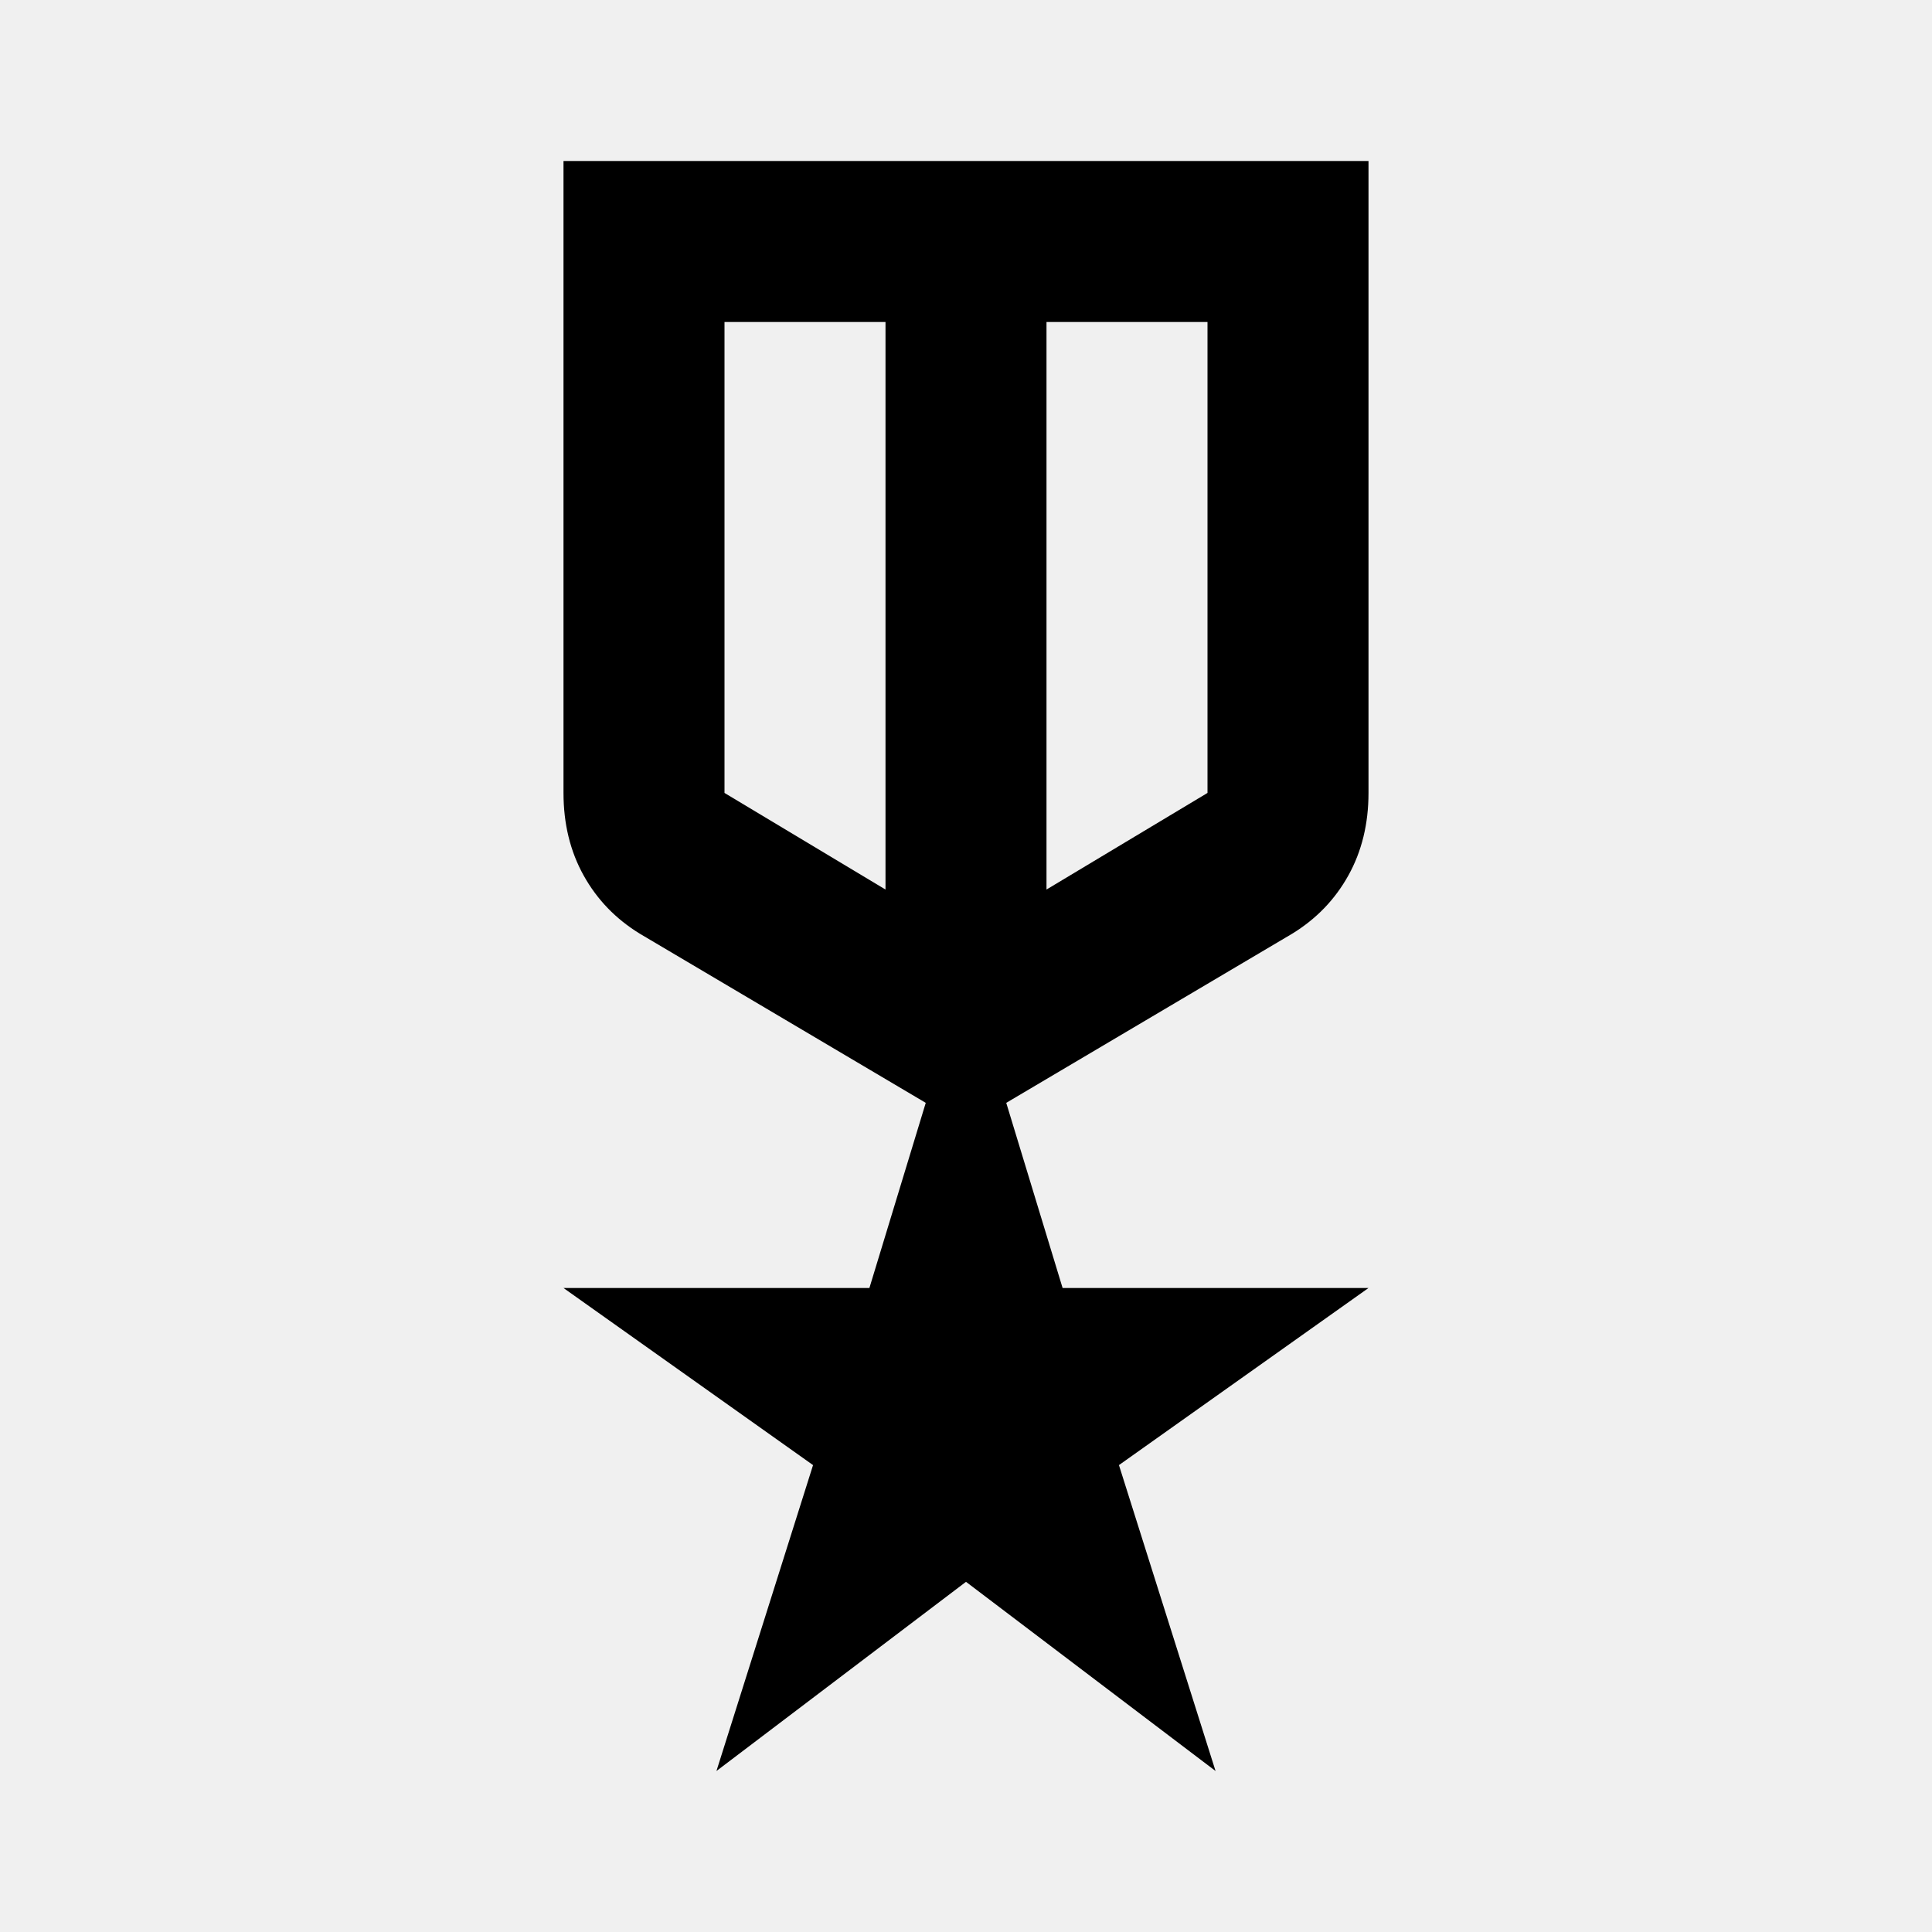
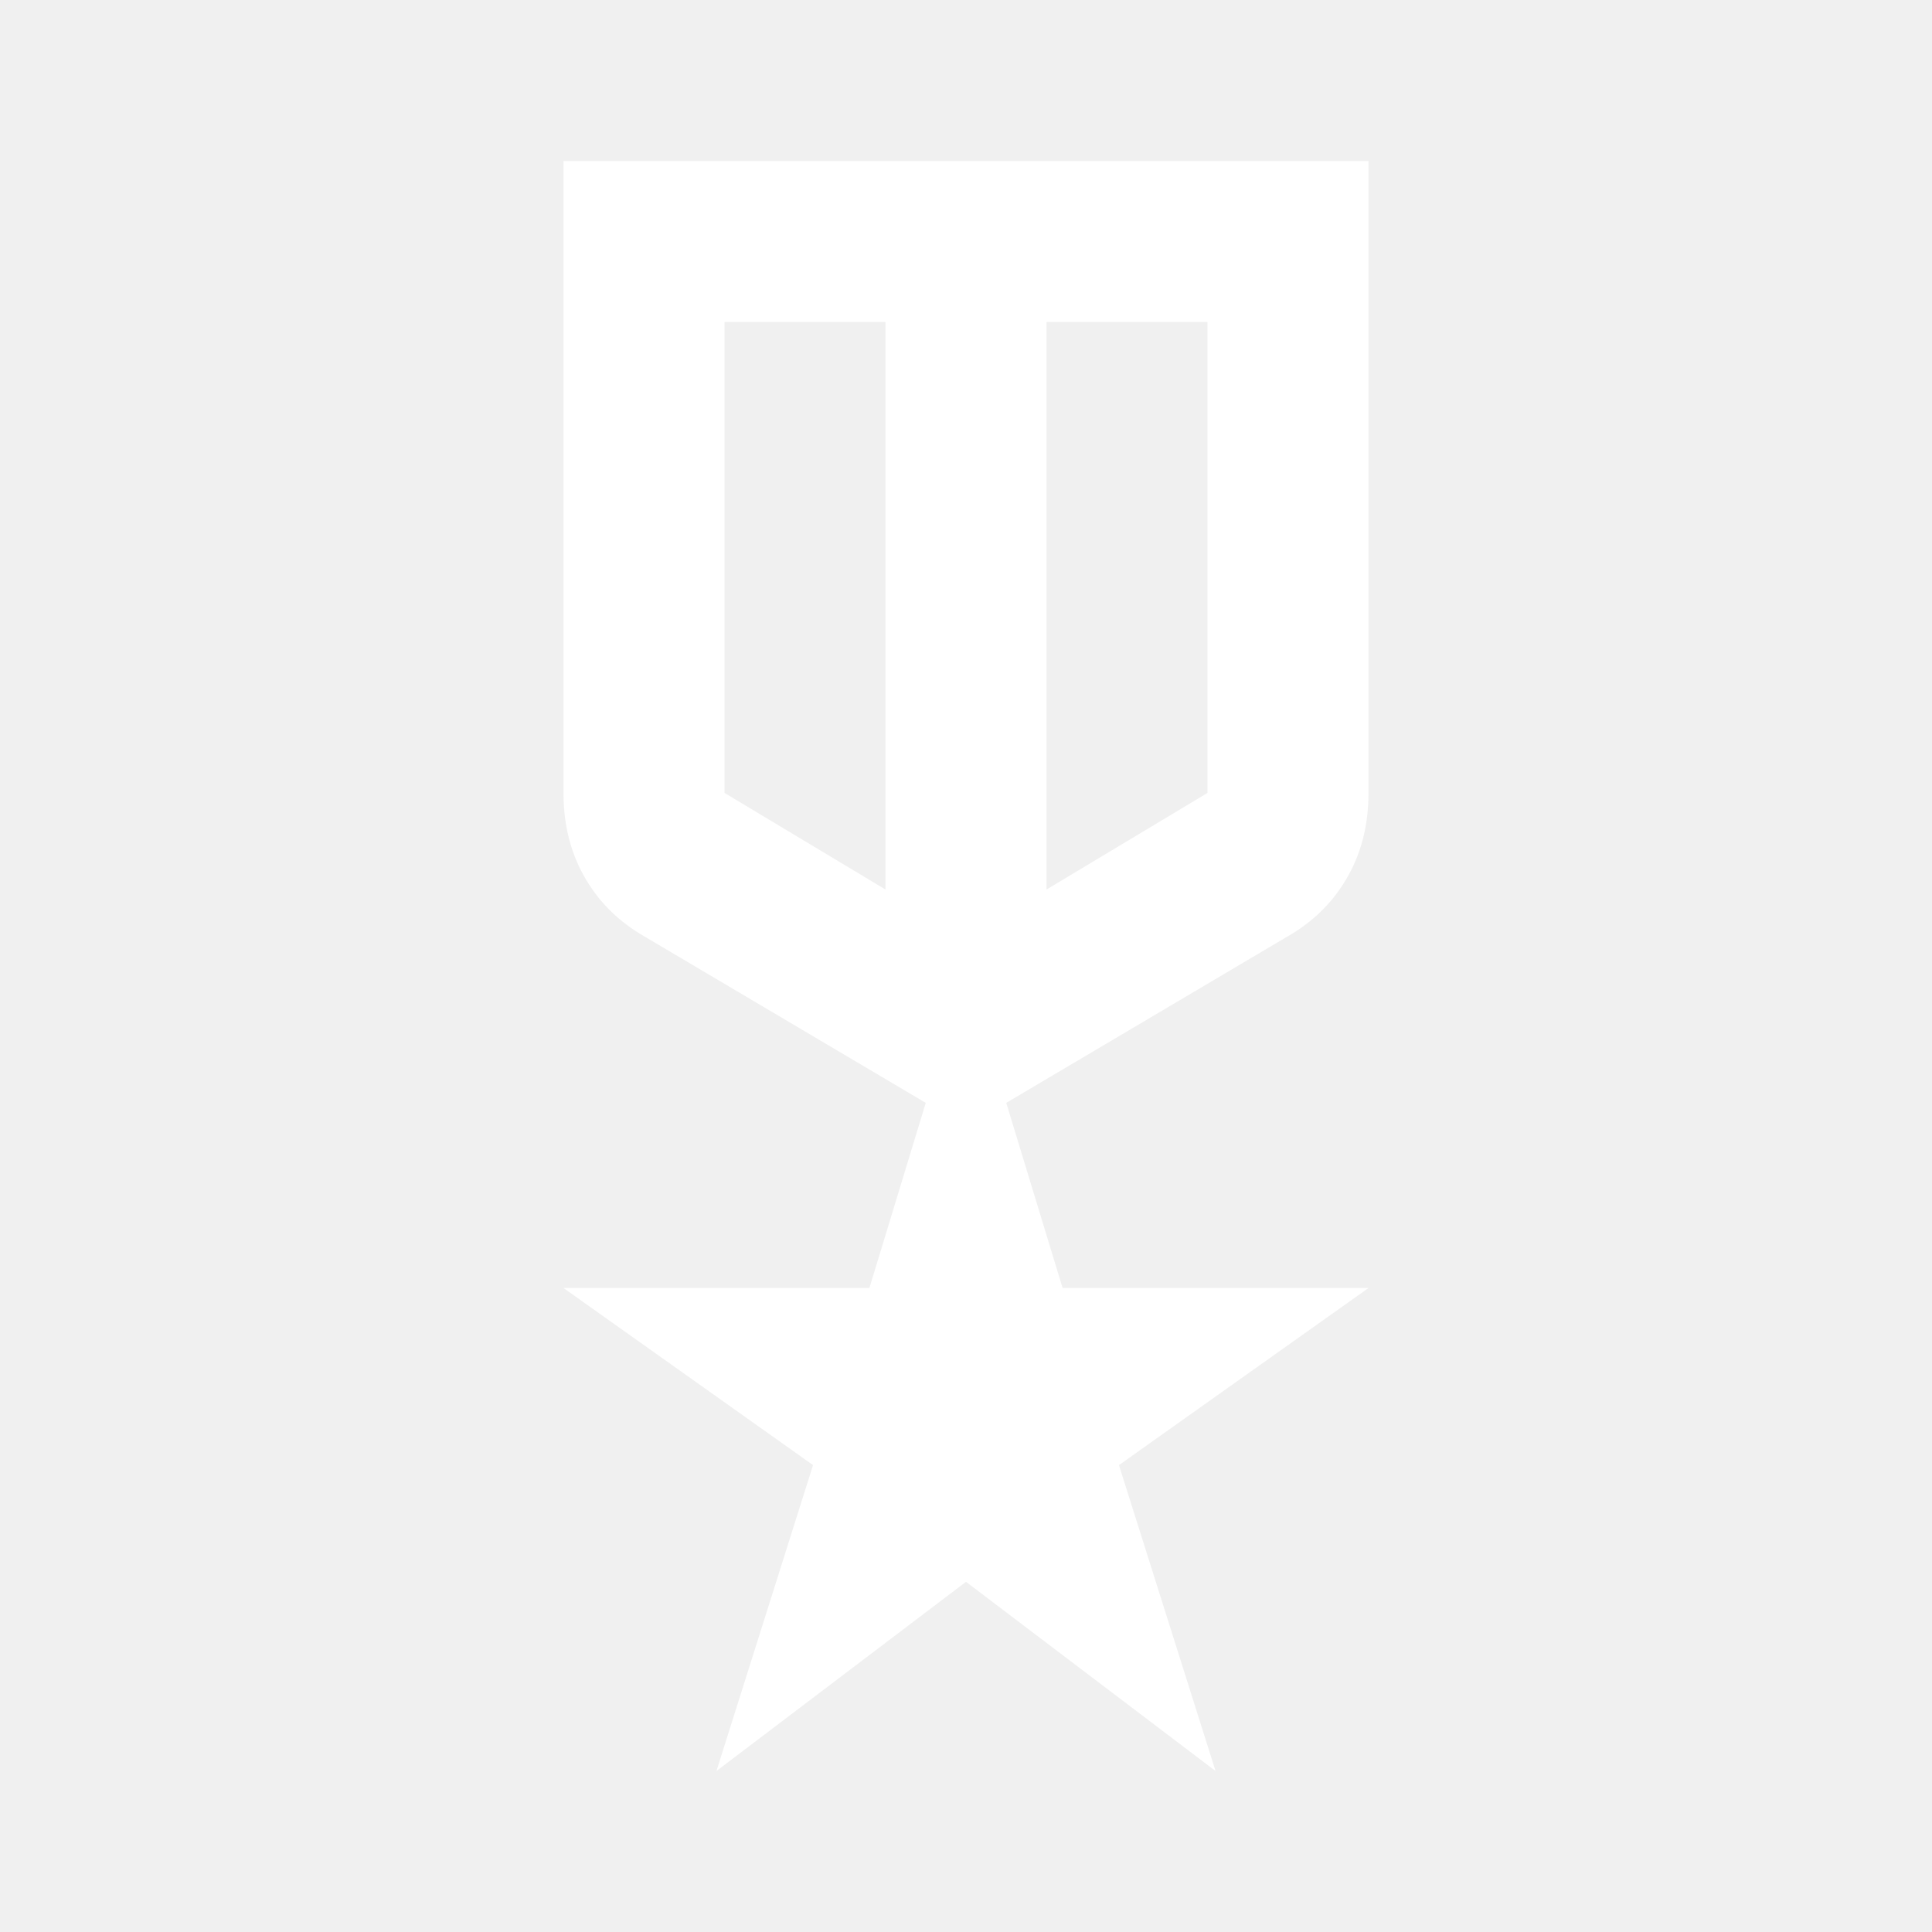
<svg xmlns="http://www.w3.org/2000/svg" height="24" viewBox="0 -960 960 960" width="24">
-   <path d="M280-880h400v314q0 23-10 41t-28 29l-142 84 28 92h152l-124 88 48 152-124-94-124 94 48-152-124-88h152l28-92-142-84q-18-11-28-29t-10-41v-314Zm80 80v234l80 48v-282h-80Zm240 0h-80v282l80-48v-234ZM480-647Zm-40-12Zm80 0Z" />
+   <path d="M280-880h400v314q0 23-10 41t-28 29l-142 84 28 92h152l-124 88 48 152-124-94-124 94 48-152-124-88h152l28-92-142-84q-18-11-28-29t-10-41v-314Zm80 80v234l80 48v-282h-80Zm240 0h-80v282l80-48v-234ZM480-647Zm-40-12Zm80 0Z" fill="white" />
</svg>
